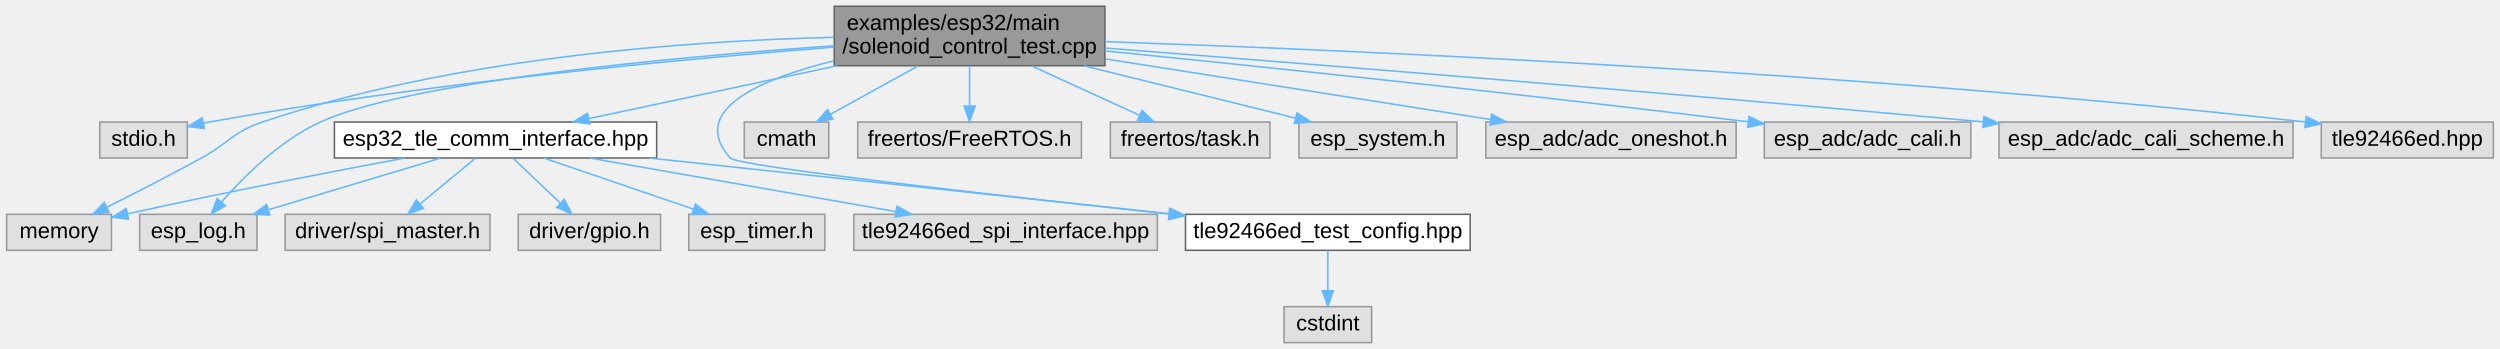
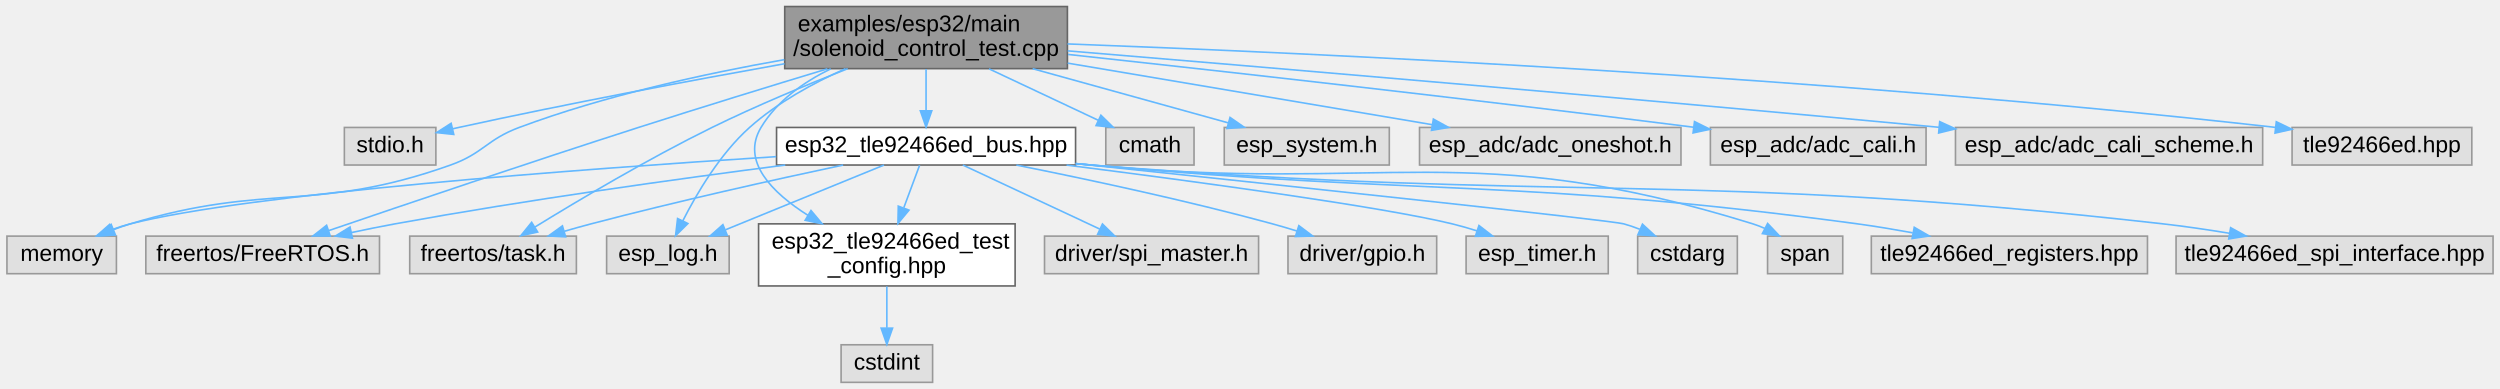
- <svg xmlns="http://www.w3.org/2000/svg" xmlns:xlink="http://www.w3.org/1999/xlink" width="1598pt" height="223pt" viewBox="0.00 0.00 1597.50 223.00">
-   <g id="graph0" class="graph" transform="scale(1 1) rotate(0) translate(4 219)">
+ <svg xmlns="http://www.w3.org/2000/svg" xmlns:xlink="http://www.w3.org/1999/xlink" width="1530pt" height="238pt" viewBox="0.00 0.00 1529.50 238.00">
+   <g id="graph0" class="graph" transform="scale(1 1) rotate(0) translate(4 234)">
    <g id="Node000001" class="node">
      <g id="a_Node000001">
        <a xlink:title="Real Hardware Solenoid Control Test with ADC-Based Current Control.">
-           <polygon fill="#999999" stroke="#666666" points="702,-215 529,-215 529,-177 702,-177 702,-215" />
-           <text text-anchor="start" x="537" y="-199.8" font-family="Arial" font-size="14.00">examples/esp32/main</text>
-           <text text-anchor="middle" x="615.5" y="-184.8" font-family="Arial" font-size="14.00">/solenoid_control_test.cpp</text>
+           <polygon fill="#999999" stroke="#666666" points="649,-230 476,-230 476,-192 649,-192 649,-230" />
+           <text text-anchor="start" x="484" y="-214.8" font-family="Arial" font-size="14.00">examples/esp32/main</text>
+           <text text-anchor="middle" x="562.5" y="-199.8" font-family="Arial" font-size="14.00">/solenoid_control_test.cpp</text>
        </a>
      </g>
    </g>
    <g id="Node000002" class="node">
      <g id="a_Node000002">
        <a xlink:title=" ">
-           <polygon fill="#e0e0e0" stroke="#999999" points="115.5,-141 59.5,-141 59.5,-118 115.5,-118 115.5,-141" />
-           <text text-anchor="middle" x="87.5" y="-125.8" font-family="Arial" font-size="14.00">stdio.h</text>
+           <polygon fill="#e0e0e0" stroke="#999999" points="262.5,-156 206.5,-156 206.5,-133 262.5,-133 262.5,-156" />
+           <text text-anchor="middle" x="234.5" y="-140.8" font-family="Arial" font-size="14.00">stdio.h</text>
        </a>
      </g>
    </g>
    <g id="edge1_Node000001_Node000002" class="edge">
      <g id="a_edge1_Node000001_Node000002">
        <a xlink:title=" ">
-           <path fill="none" stroke="#63b8ff" d="M528.96,-188.91C431.37,-181.23 268.2,-165.93 129.5,-141 128.25,-140.78 126.99,-140.54 125.71,-140.28" />
-           <polygon fill="#63b8ff" stroke="#63b8ff" points="126.37,-136.84 115.85,-138.14 124.88,-143.68 126.37,-136.84" />
+           <path fill="none" stroke="#63b8ff" d="M475.88,-195C419.02,-184.82 343.13,-170.61 276.5,-156 275.26,-155.73 274,-155.45 272.73,-155.16" />
+           <polygon fill="#63b8ff" stroke="#63b8ff" points="273.45,-151.73 262.91,-152.84 271.84,-158.54 273.45,-151.73" />
        </a>
      </g>
    </g>
    <g id="Node000003" class="node">
      <g id="a_Node000003">
        <a xlink:title=" ">
-           <polygon fill="#e0e0e0" stroke="#999999" points="67,-82 0,-82 0,-59 67,-59 67,-82" />
-           <text text-anchor="middle" x="33.5" y="-66.8" font-family="Arial" font-size="14.00">memory</text>
+           <polygon fill="#e0e0e0" stroke="#999999" points="67,-89.5 0,-89.5 0,-66.5 67,-66.5 67,-89.5" />
+           <text text-anchor="middle" x="33.5" y="-74.3" font-family="Arial" font-size="14.00">memory</text>
        </a>
      </g>
    </g>
    <g id="edge2_Node000001_Node000003" class="edge">
      <g id="a_edge2_Node000001_Node000003">
        <a xlink:title=" ">
-           <path fill="none" stroke="#63b8ff" d="M528.63,-195.14C435.87,-192.89 285.73,-182.3 163.5,-141 144.44,-134.56 142.13,-127.69 124.5,-118 104.69,-107.11 82.06,-95.54 64.32,-86.67" />
-           <polygon fill="#63b8ff" stroke="#63b8ff" points="65.53,-83.36 55.02,-82.04 62.41,-89.63 65.53,-83.36" />
+           <path fill="none" stroke="#63b8ff" d="M475.77,-197.5C427.09,-188.93 365.82,-175.53 313.5,-156 293.56,-148.56 291.55,-140.12 271.5,-133 188.04,-103.35 160.29,-122.6 75.5,-97 72.13,-95.98 68.67,-94.78 65.25,-93.48" />
+           <polygon fill="#63b8ff" stroke="#63b8ff" points="66.41,-90.17 55.82,-89.66 63.78,-96.66 66.41,-90.17" />
        </a>
      </g>
    </g>
    <g id="Node000004" class="node">
      <g id="a_Node000004">
        <a xlink:title=" ">
-           <polygon fill="#e0e0e0" stroke="#999999" points="525.5,-141 471.5,-141 471.5,-118 525.5,-118 525.5,-141" />
-           <text text-anchor="middle" x="498.5" y="-125.8" font-family="Arial" font-size="14.00">cmath</text>
+           <polygon fill="#e0e0e0" stroke="#999999" points="726.5,-156 672.5,-156 672.5,-133 726.5,-133 726.5,-156" />
+           <text text-anchor="middle" x="699.5" y="-140.8" font-family="Arial" font-size="14.00">cmath</text>
        </a>
      </g>
    </g>
    <g id="edge3_Node000001_Node000004" class="edge">
      <g id="a_edge3_Node000001_Node000004">
        <a xlink:title=" ">
-           <path fill="none" stroke="#63b8ff" d="M582.6,-176.86C564.92,-167.12 543.35,-155.23 526.49,-145.93" />
-           <polygon fill="#63b8ff" stroke="#63b8ff" points="528.1,-142.82 517.66,-141.06 524.73,-148.95 528.1,-142.82" />
+           <path fill="none" stroke="#63b8ff" d="M601.03,-191.86C622.11,-181.94 647.91,-169.79 667.82,-160.42" />
+           <polygon fill="#63b8ff" stroke="#63b8ff" points="669.51,-163.49 677.07,-156.06 666.53,-157.15 669.51,-163.49" />
        </a>
      </g>
    </g>
    <g id="Node000005" class="node">
      <g id="a_Node000005">
        <a xlink:title=" ">
-           <polygon fill="#e0e0e0" stroke="#999999" points="687,-141 544,-141 544,-118 687,-118 687,-141" />
-           <text text-anchor="middle" x="615.5" y="-125.8" font-family="Arial" font-size="14.00">freertos/FreeRTOS.h</text>
+           <polygon fill="#e0e0e0" stroke="#999999" points="228,-89.5 85,-89.5 85,-66.5 228,-66.5 228,-89.5" />
+           <text text-anchor="middle" x="156.5" y="-74.3" font-family="Arial" font-size="14.00">freertos/FreeRTOS.h</text>
        </a>
      </g>
    </g>
    <g id="edge4_Node000001_Node000005" class="edge">
      <g id="a_edge4_Node000001_Node000005">
        <a xlink:title=" ">
-           <path fill="none" stroke="#63b8ff" d="M615.5,-176.69C615.5,-168.8 615.5,-159.54 615.5,-151.39" />
-           <polygon fill="#63b8ff" stroke="#63b8ff" points="619,-151.19 615.5,-141.19 612,-151.19 619,-151.19" />
+           <path fill="none" stroke="#63b8ff" d="M502.1,-191.88C468.08,-181.57 424.85,-168.3 386.5,-156 319.82,-134.61 242.71,-108.52 196.87,-92.86" />
+           <polygon fill="#63b8ff" stroke="#63b8ff" points="197.89,-89.51 187.3,-89.59 195.63,-96.13 197.89,-89.51" />
        </a>
      </g>
    </g>
    <g id="Node000006" class="node">
      <g id="a_Node000006">
        <a xlink:title=" ">
-           <polygon fill="#e0e0e0" stroke="#999999" points="807.5,-141 705.5,-141 705.5,-118 807.5,-118 807.5,-141" />
-           <text text-anchor="middle" x="756.5" y="-125.8" font-family="Arial" font-size="14.00">freertos/task.h</text>
+           <polygon fill="#e0e0e0" stroke="#999999" points="348.5,-89.5 246.5,-89.5 246.5,-66.5 348.5,-66.5 348.5,-89.5" />
+           <text text-anchor="middle" x="297.5" y="-74.3" font-family="Arial" font-size="14.00">freertos/task.h</text>
        </a>
      </g>
    </g>
    <g id="edge5_Node000001_Node000006" class="edge">
      <g id="a_edge5_Node000001_Node000006">
        <a xlink:title=" ">
-           <path fill="none" stroke="#63b8ff" d="M655.15,-176.86C676.95,-166.89 703.65,-154.68 724.17,-145.29" />
-           <polygon fill="#63b8ff" stroke="#63b8ff" points="725.78,-148.4 733.41,-141.06 722.86,-142.04 725.78,-148.4" />
+           <path fill="none" stroke="#63b8ff" d="M514.54,-191.97C489.46,-182.11 458.44,-169.22 431.5,-156 392.72,-136.96 349.71,-111.41 323.14,-95.07" />
+           <polygon fill="#63b8ff" stroke="#63b8ff" points="324.8,-91.99 314.45,-89.7 321.12,-97.94 324.8,-91.99" />
        </a>
      </g>
    </g>
    <g id="Node000007" class="node">
      <g id="a_Node000007">
        <a xlink:title=" ">
-           <polygon fill="#e0e0e0" stroke="#999999" points="160,-82 85,-82 85,-59 160,-59 160,-82" />
-           <text text-anchor="middle" x="122.5" y="-66.8" font-family="Arial" font-size="14.00">esp_log.h</text>
+           <polygon fill="#e0e0e0" stroke="#999999" points="442,-89.5 367,-89.5 367,-66.5 442,-66.5 442,-89.5" />
+           <text text-anchor="middle" x="404.5" y="-74.3" font-family="Arial" font-size="14.00">esp_log.h</text>
        </a>
      </g>
    </g>
    <g id="edge6_Node000001_Node000007" class="edge">
      <g id="a_edge6_Node000001_Node000007">
        <a xlink:title=" ">
-           <path fill="none" stroke="#63b8ff" d="M528.68,-189.73C424.65,-182.37 257.25,-166.93 200.5,-141 174.93,-129.32 151.73,-106.31 137.41,-89.97" />
-           <polygon fill="#63b8ff" stroke="#63b8ff" points="139.9,-87.49 130.76,-82.13 134.56,-92.02 139.9,-87.49" />
+           <path fill="none" stroke="#63b8ff" d="M513.15,-191.97C493.44,-183.16 471.46,-171.16 454.5,-156 436.42,-139.84 422.17,-115.69 413.58,-98.76" />
+           <polygon fill="#63b8ff" stroke="#63b8ff" points="416.72,-97.2 409.2,-89.74 410.42,-100.26 416.72,-97.2" />
        </a>
      </g>
    </g>
    <g id="Node000008" class="node">
      <g id="a_Node000008">
        <a xlink:title=" ">
-           <polygon fill="#e0e0e0" stroke="#999999" points="927,-141 826,-141 826,-118 927,-118 927,-141" />
-           <text text-anchor="middle" x="876.5" y="-125.8" font-family="Arial" font-size="14.00">esp_system.h</text>
+           <polygon fill="#e0e0e0" stroke="#999999" points="846,-156 745,-156 745,-133 846,-133 846,-156" />
+           <text text-anchor="middle" x="795.5" y="-140.8" font-family="Arial" font-size="14.00">esp_system.h</text>
        </a>
      </g>
    </g>
    <g id="edge7_Node000001_Node000008" class="edge">
      <g id="a_edge7_Node000001_Node000008">
        <a xlink:title=" ">
-           <path fill="none" stroke="#63b8ff" d="M688.55,-176.95C731.47,-166.34 784.74,-153.18 823.59,-143.57" />
-           <polygon fill="#63b8ff" stroke="#63b8ff" points="824.78,-146.89 833.65,-141.09 823.1,-140.09 824.78,-146.89" />
+           <path fill="none" stroke="#63b8ff" d="M627.71,-191.95C665.7,-181.43 712.77,-168.4 747.38,-158.82" />
+           <polygon fill="#63b8ff" stroke="#63b8ff" points="748.54,-162.13 757.25,-156.09 746.67,-155.38 748.54,-162.13" />
        </a>
      </g>
    </g>
    <g id="Node000009" class="node">
      <g id="a_Node000009">
        <a xlink:title=" ">
-           <polygon fill="#e0e0e0" stroke="#999999" points="1105.5,-141 945.5,-141 945.5,-118 1105.5,-118 1105.5,-141" />
-           <text text-anchor="middle" x="1025.5" y="-125.8" font-family="Arial" font-size="14.00">esp_adc/adc_oneshot.h</text>
+           <polygon fill="#e0e0e0" stroke="#999999" points="1024.5,-156 864.5,-156 864.5,-133 1024.5,-133 1024.5,-156" />
+           <text text-anchor="middle" x="944.5" y="-140.8" font-family="Arial" font-size="14.00">esp_adc/adc_oneshot.h</text>
        </a>
      </g>
    </g>
    <g id="edge8_Node000001_Node000009" class="edge">
      <g id="a_edge8_Node000001_Node000009">
        <a xlink:title=" ">
-           <path fill="none" stroke="#63b8ff" d="M702.2,-181.36C775.11,-169.89 878.36,-153.65 948.42,-142.63" />
-           <polygon fill="#63b8ff" stroke="#63b8ff" points="949.17,-146.05 958.51,-141.04 948.09,-139.14 949.17,-146.05" />
+           <path fill="none" stroke="#63b8ff" d="M649.18,-195.36C716.57,-183.99 808.94,-168.39 872.34,-157.68" />
+           <polygon fill="#63b8ff" stroke="#63b8ff" points="872.98,-161.13 882.26,-156.01 871.81,-154.22 872.98,-161.13" />
        </a>
      </g>
    </g>
    <g id="Node000010" class="node">
      <g id="a_Node000010">
        <a xlink:title=" ">
-           <polygon fill="#e0e0e0" stroke="#999999" points="1255.5,-141 1123.5,-141 1123.5,-118 1255.5,-118 1255.5,-141" />
-           <text text-anchor="middle" x="1189.5" y="-125.8" font-family="Arial" font-size="14.00">esp_adc/adc_cali.h</text>
+           <polygon fill="#e0e0e0" stroke="#999999" points="1174.5,-156 1042.5,-156 1042.5,-133 1174.5,-133 1174.5,-156" />
+           <text text-anchor="middle" x="1108.5" y="-140.8" font-family="Arial" font-size="14.00">esp_adc/adc_cali.h</text>
        </a>
      </g>
    </g>
    <g id="edge9_Node000001_Node000010" class="edge">
      <g id="a_edge9_Node000001_Node000010">
        <a xlink:title=" ">
-           <path fill="none" stroke="#63b8ff" d="M702.14,-186.46C799.5,-176.66 962.56,-159.7 1112.92,-141.17" />
-           <polygon fill="#63b8ff" stroke="#63b8ff" points="1113.77,-144.59 1123.26,-139.89 1112.91,-137.64 1113.77,-144.59" />
+           <path fill="none" stroke="#63b8ff" d="M649.39,-200.69C741.74,-190.65 892.34,-173.86 1032.21,-156.14" />
+           <polygon fill="#63b8ff" stroke="#63b8ff" points="1032.78,-159.6 1042.26,-154.87 1031.9,-152.65 1032.78,-159.6" />
        </a>
      </g>
    </g>
    <g id="Node000011" class="node">
      <g id="a_Node000011">
        <a xlink:title=" ">
-           <polygon fill="#e0e0e0" stroke="#999999" points="1461.5,-141 1273.5,-141 1273.5,-118 1461.5,-118 1461.5,-141" />
-           <text text-anchor="middle" x="1367.5" y="-125.8" font-family="Arial" font-size="14.00">esp_adc/adc_cali_scheme.h</text>
+           <polygon fill="#e0e0e0" stroke="#999999" points="1380.5,-156 1192.5,-156 1192.5,-133 1380.5,-133 1380.5,-156" />
+           <text text-anchor="middle" x="1286.5" y="-140.8" font-family="Arial" font-size="14.00">esp_adc/adc_cali_scheme.h</text>
        </a>
      </g>
    </g>
    <g id="edge10_Node000001_Node000011" class="edge">
      <g id="a_edge10_Node000001_Node000011">
        <a xlink:title=" ">
-           <path fill="none" stroke="#63b8ff" d="M702.15,-188.3C824.63,-178.73 1055.66,-160.24 1263.3,-141.1" />
-           <polygon fill="#63b8ff" stroke="#63b8ff" points="1263.85,-144.56 1273.48,-140.16 1263.2,-137.59 1263.85,-144.56" />
+           <path fill="none" stroke="#63b8ff" d="M649.19,-202.87C767.26,-193.07 985.54,-174.62 1182.52,-156.08" />
+           <polygon fill="#63b8ff" stroke="#63b8ff" points="1182.85,-159.57 1192.48,-155.14 1182.2,-152.6 1182.85,-159.57" />
        </a>
      </g>
    </g>
    <g id="Node000012" class="node">
      <g id="a_Node000012">
        <a xlink:title=" ">
-           <polygon fill="#e0e0e0" stroke="#999999" points="1589.5,-141 1479.5,-141 1479.5,-118 1589.5,-118 1589.5,-141" />
-           <text text-anchor="middle" x="1534.5" y="-125.8" font-family="Arial" font-size="14.00">tle92466ed.hpp</text>
+           <polygon fill="#e0e0e0" stroke="#999999" points="1508.5,-156 1398.5,-156 1398.5,-133 1508.5,-133 1508.5,-156" />
+           <text text-anchor="middle" x="1453.5" y="-140.8" font-family="Arial" font-size="14.00">tle92466ed.hpp</text>
        </a>
      </g>
    </g>
    <g id="edge11_Node000001_Node000012" class="edge">
      <g id="a_edge11_Node000001_Node000012">
        <a xlink:title=" ">
-           <path fill="none" stroke="#63b8ff" d="M702.22,-192.38C855.13,-187.12 1182.83,-173.05 1469.22,-141.04" />
-           <polygon fill="#63b8ff" stroke="#63b8ff" points="1469.85,-144.5 1479.39,-139.9 1469.06,-137.54 1469.85,-144.5" />
+           <path fill="none" stroke="#63b8ff" d="M649.07,-207.12C798.03,-201.56 1112.6,-187.14 1388.19,-156.05" />
+           <polygon fill="#63b8ff" stroke="#63b8ff" points="1388.85,-159.5 1398.39,-154.89 1388.06,-152.54 1388.85,-159.5" />
        </a>
      </g>
    </g>
    <g id="Node000013" class="node">
      <g id="a_Node000013">
-         <a xlink:href="esp32__tle__comm__interface_8hpp.html" target="_top" xlink:title="ESP32 Communication Interface implementation for TLE92466ED driver.">
-           <polygon fill="white" stroke="#666666" points="415.5,-141 209.5,-141 209.5,-118 415.5,-118 415.5,-141" />
-           <text text-anchor="middle" x="312.5" y="-125.8" font-family="Arial" font-size="14.00">esp32_tle_comm_interface.hpp</text>
+         <a xlink:href="esp32__tle92466ed__bus_8hpp.html" target="_top" xlink:title="ESP32 Communication Interface implementation for TLE92466ED driver.">
+           <polygon fill="white" stroke="#666666" points="654,-156 471,-156 471,-133 654,-133 654,-156" />
+           <text text-anchor="middle" x="562.5" y="-140.8" font-family="Arial" font-size="14.00">esp32_tle92466ed_bus.hpp</text>
        </a>
      </g>
    </g>
    <g id="edge12_Node000001_Node000013" class="edge">
      <g id="a_edge12_Node000001_Node000013">
        <a xlink:title=" ">
-           <path fill="none" stroke="#63b8ff" d="M530.69,-176.95C480.24,-166.21 417.45,-152.84 372.2,-143.21" />
-           <polygon fill="#63b8ff" stroke="#63b8ff" points="372.76,-139.75 362.25,-141.09 371.3,-146.6 372.76,-139.75" />
+           <path fill="none" stroke="#63b8ff" d="M562.5,-191.69C562.5,-183.8 562.5,-174.54 562.5,-166.39" />
+           <polygon fill="#63b8ff" stroke="#63b8ff" points="566,-166.19 562.5,-156.19 559,-166.19 566,-166.19" />
        </a>
      </g>
    </g>
    <g id="Node000015" class="node">
      <g id="a_Node000015">
-         <a xlink:href="tle92466ed__test__config_8hpp.html" target="_top" xlink:title="Hardware configuration for TLE92466ED driver on ESP32-C6.">
-           <polygon fill="white" stroke="#666666" points="935.5,-82 753.5,-82 753.5,-59 935.5,-59 935.5,-82" />
-           <text text-anchor="middle" x="844.5" y="-66.8" font-family="Arial" font-size="14.00">tle92466ed_test_config.hpp</text>
-         </a>
-       </g>
-     </g>
-     <g id="edge21_Node000001_Node000015" class="edge">
-       <g id="a_edge21_Node000001_Node000015">
-         <a xlink:title=" ">
-           <path fill="none" stroke="#63b8ff" d="M528.75,-180.13C480.71,-168.19 435.64,-148.33 462.5,-118 467.17,-112.73 631.49,-94.22 743.08,-82.2" />
-           <polygon fill="#63b8ff" stroke="#63b8ff" points="743.46,-85.68 753.03,-81.13 742.71,-78.72 743.46,-85.68" />
+         <a xlink:href="esp32__tle92466ed__test__config_8hpp.html" target="_top" xlink:title=" ">
+           <polygon fill="white" stroke="#666666" points="617,-97 460,-97 460,-59 617,-59 617,-97" />
+           <text text-anchor="start" x="468" y="-81.8" font-family="Arial" font-size="14.00">esp32_tle92466ed_test</text>
+           <text text-anchor="middle" x="538.5" y="-66.8" font-family="Arial" font-size="14.00">_config.hpp</text>
+         </a>
+       </g>
+     </g>
+     <g id="edge26_Node000001_Node000015" class="edge">
+       <g id="a_edge26_Node000001_Node000015">
+         <a xlink:title=" ">
+           <path fill="none" stroke="#63b8ff" d="M504.16,-191.89C487.45,-183.69 471.16,-172.12 461.5,-156 449.13,-135.37 468.08,-116.22 490.27,-102.18" />
+           <polygon fill="#63b8ff" stroke="#63b8ff" points="492.08,-105.18 498.88,-97.06 488.5,-99.17 492.08,-105.18" />
        </a>
      </g>
    </g>
    <g id="edge20_Node000013_Node000003" class="edge">
      <g id="a_edge20_Node000013_Node000003">
        <a xlink:title=" ">
-           <path fill="none" stroke="#63b8ff" d="M254.37,-117.96C208.64,-109.46 143.06,-96.85 77.49,-82.38" />
-           <polygon fill="#63b8ff" stroke="#63b8ff" points="77.91,-78.88 67.39,-80.13 76.39,-85.72 77.91,-78.88" />
+           <path fill="none" stroke="#63b8ff" d="M470.76,-138.13C350.94,-130.54 147.92,-115.49 75.5,-97 71.82,-96.06 68.06,-94.85 64.36,-93.49" />
+           <polygon fill="#63b8ff" stroke="#63b8ff" points="65.43,-90.15 54.85,-89.66 62.82,-96.64 65.43,-90.15" />
+         </a>
+       </g>
+     </g>
+     <g id="edge23_Node000013_Node000005" class="edge">
+       <g id="a_edge23_Node000013_Node000005">
+         <a xlink:title=" ">
+           <path fill="none" stroke="#63b8ff" d="M476.33,-133C410.66,-124.55 318.11,-111.7 237.5,-97 228.85,-95.42 219.72,-93.57 210.83,-91.67" />
+           <polygon fill="#63b8ff" stroke="#63b8ff" points="211.45,-88.23 200.94,-89.52 209.96,-95.07 211.45,-88.23" />
+         </a>
+       </g>
+     </g>
+     <g id="edge24_Node000013_Node000006" class="edge">
+       <g id="a_edge24_Node000013_Node000006">
+         <a xlink:title=" ">
+           <path fill="none" stroke="#63b8ff" d="M511.72,-132.99C470.09,-124.14 409.73,-110.74 357.5,-97 352.18,-95.6 346.61,-94.05 341.11,-92.46" />
+           <polygon fill="#63b8ff" stroke="#63b8ff" points="341.92,-89.05 331.34,-89.59 339.95,-95.77 341.92,-89.05" />
        </a>
      </g>
    </g>
    <g id="edge19_Node000013_Node000007" class="edge">
      <g id="a_edge19_Node000013_Node000007">
        <a xlink:title=" ">
-           <path fill="none" stroke="#63b8ff" d="M277.21,-117.91C246.28,-108.63 201.15,-95.1 167.61,-85.03" />
-           <polygon fill="#63b8ff" stroke="#63b8ff" points="168.19,-81.55 157.6,-82.03 166.18,-88.26 168.19,-81.55" />
+           <path fill="none" stroke="#63b8ff" d="M536.76,-132.99C510.37,-122.22 469.12,-105.38 439.71,-93.37" />
+           <polygon fill="#63b8ff" stroke="#63b8ff" points="440.81,-90.04 430.23,-89.5 438.16,-96.52 440.81,-90.04" />
        </a>
      </g>
    </g>
    <g id="Node000014" class="node">
      <g id="a_Node000014">
        <a xlink:title=" ">
-           <polygon fill="#e0e0e0" stroke="#999999" points="735.5,-82 541.5,-82 541.5,-59 735.5,-59 735.5,-82" />
-           <text text-anchor="middle" x="638.5" y="-66.8" font-family="Arial" font-size="14.00">tle92466ed_spi_interface.hpp</text>
+           <polygon fill="#e0e0e0" stroke="#999999" points="1521.5,-89.5 1327.5,-89.5 1327.5,-66.5 1521.5,-66.5 1521.5,-89.5" />
+           <text text-anchor="middle" x="1424.5" y="-74.3" font-family="Arial" font-size="14.00">tle92466ed_spi_interface.hpp</text>
        </a>
      </g>
    </g>
    <g id="edge13_Node000013_Node000014" class="edge">
      <g id="a_edge13_Node000013_Node000014">
        <a xlink:title=" ">
-           <path fill="none" stroke="#63b8ff" d="M372.67,-117.98C428.07,-108.29 510.23,-93.93 568.53,-83.73" />
-           <polygon fill="#63b8ff" stroke="#63b8ff" points="569.15,-87.18 578.4,-82.01 567.95,-80.28 569.15,-87.18" />
+           <path fill="none" stroke="#63b8ff" d="M654.14,-133.78C657.3,-133.5 660.42,-133.24 663.5,-133 954.58,-109.9 1029.35,-129.72 1319.5,-97 1332.68,-95.51 1346.72,-93.45 1360.1,-91.24" />
+           <polygon fill="#63b8ff" stroke="#63b8ff" points="1360.9,-94.66 1370.17,-89.54 1359.73,-87.75 1360.9,-94.66" />
        </a>
      </g>
    </g>
    <g id="edge14_Node000013_Node000015" class="edge">
      <g id="a_edge14_Node000013_Node000015">
        <a xlink:title=" ">
-           <path fill="none" stroke="#63b8ff" d="M410.7,-117.98C505.23,-107.85 647.55,-92.6 743.13,-82.36" />
-           <polygon fill="#63b8ff" stroke="#63b8ff" points="743.53,-85.84 753.1,-81.29 742.78,-78.88 743.53,-85.84" />
+           <path fill="none" stroke="#63b8ff" d="M558.54,-132.85C555.9,-125.75 552.3,-116.08 548.88,-106.89" />
+           <polygon fill="#63b8ff" stroke="#63b8ff" points="552.06,-105.39 545.29,-97.24 545.5,-107.84 552.06,-105.39" />
        </a>
      </g>
    </g>
    <g id="Node000017" class="node">
      <g id="a_Node000017">
        <a xlink:title=" ">
-           <polygon fill="#e0e0e0" stroke="#999999" points="309,-82 178,-82 178,-59 309,-59 309,-82" />
-           <text text-anchor="middle" x="243.5" y="-66.8" font-family="Arial" font-size="14.00">driver/spi_master.h</text>
+           <polygon fill="#e0e0e0" stroke="#999999" points="766,-89.5 635,-89.5 635,-66.5 766,-66.5 766,-89.5" />
+           <text text-anchor="middle" x="700.5" y="-74.3" font-family="Arial" font-size="14.00">driver/spi_master.h</text>
        </a>
      </g>
    </g>
    <g id="edge16_Node000013_Node000017" class="edge">
      <g id="a_edge16_Node000013_Node000017">
        <a xlink:title=" ">
-           <path fill="none" stroke="#63b8ff" d="M299.52,-117.78C289.59,-109.58 275.71,-98.11 264.25,-88.64" />
-           <polygon fill="#63b8ff" stroke="#63b8ff" points="266.36,-85.84 256.42,-82.17 261.9,-91.24 266.36,-85.84" />
+           <path fill="none" stroke="#63b8ff" d="M584.98,-132.99C607.73,-122.36 643.12,-105.82 668.74,-93.84" />
+           <polygon fill="#63b8ff" stroke="#63b8ff" points="670.45,-96.91 678.03,-89.5 667.49,-90.57 670.45,-96.91" />
        </a>
      </g>
    </g>
    <g id="Node000018" class="node">
      <g id="a_Node000018">
        <a xlink:title=" ">
-           <polygon fill="#e0e0e0" stroke="#999999" points="418,-82 327,-82 327,-59 418,-59 418,-82" />
-           <text text-anchor="middle" x="372.5" y="-66.8" font-family="Arial" font-size="14.00">driver/gpio.h</text>
+           <polygon fill="#e0e0e0" stroke="#999999" points="875,-89.5 784,-89.5 784,-66.5 875,-66.5 875,-89.5" />
+           <text text-anchor="middle" x="829.5" y="-74.3" font-family="Arial" font-size="14.00">driver/gpio.h</text>
        </a>
      </g>
    </g>
    <g id="edge17_Node000013_Node000018" class="edge">
      <g id="a_edge17_Node000013_Node000018">
        <a xlink:title=" ">
-           <path fill="none" stroke="#63b8ff" d="M323.79,-117.78C332.25,-109.74 344.02,-98.55 353.88,-89.19" />
-           <polygon fill="#63b8ff" stroke="#63b8ff" points="356.43,-91.6 361.27,-82.17 351.6,-86.52 356.43,-91.6" />
+           <path fill="none" stroke="#63b8ff" d="M617.78,-132.96C660.77,-124.38 721.79,-111.37 774.5,-97 779.4,-95.66 784.52,-94.15 789.56,-92.59" />
+           <polygon fill="#63b8ff" stroke="#63b8ff" points="790.65,-95.92 799.12,-89.55 788.53,-89.24 790.65,-95.92" />
        </a>
      </g>
    </g>
    <g id="Node000019" class="node">
      <g id="a_Node000019">
        <a xlink:title=" ">
-           <polygon fill="#e0e0e0" stroke="#999999" points="523,-82 436,-82 436,-59 523,-59 523,-82" />
-           <text text-anchor="middle" x="479.5" y="-66.8" font-family="Arial" font-size="14.00">esp_timer.h</text>
+           <polygon fill="#e0e0e0" stroke="#999999" points="980,-89.5 893,-89.5 893,-66.5 980,-66.5 980,-89.5" />
+           <text text-anchor="middle" x="936.5" y="-74.3" font-family="Arial" font-size="14.00">esp_timer.h</text>
        </a>
      </g>
    </g>
    <g id="edge18_Node000013_Node000019" class="edge">
      <g id="a_edge18_Node000013_Node000019">
        <a xlink:title=" ">
-           <path fill="none" stroke="#63b8ff" d="M343.52,-117.91C370.47,-108.71 409.68,-95.33 439.08,-85.29" />
-           <polygon fill="#63b8ff" stroke="#63b8ff" points="440.31,-88.57 448.65,-82.03 438.05,-81.95 440.31,-88.57" />
+           <path fill="none" stroke="#63b8ff" d="M648.49,-132.95C728.29,-122.83 841.07,-107.55 884.5,-97 889.48,-95.79 894.65,-94.3 899.72,-92.69" />
+           <polygon fill="#63b8ff" stroke="#63b8ff" points="900.88,-96 909.26,-89.52 898.67,-89.36 900.88,-96" />
+         </a>
+       </g>
+     </g>
+     <g id="Node000020" class="node">
+       <g id="a_Node000020">
+         <a xlink:title=" ">
+           <polygon fill="#e0e0e0" stroke="#999999" points="1059,-89.5 998,-89.5 998,-66.5 1059,-66.5 1059,-89.5" />
+           <text text-anchor="middle" x="1028.5" y="-74.3" font-family="Arial" font-size="14.00">cstdarg</text>
+         </a>
+       </g>
+     </g>
+     <g id="edge21_Node000013_Node000020" class="edge">
+       <g id="a_edge21_Node000013_Node000020">
+         <a xlink:title=" ">
+           <path fill="none" stroke="#63b8ff" d="M654,-133.91C777.05,-120.95 981.48,-99.22 989.5,-97 992.73,-96.1 996.04,-94.97 999.28,-93.7" />
+           <polygon fill="#63b8ff" stroke="#63b8ff" points="1000.93,-96.8 1008.73,-89.63 998.16,-90.37 1000.93,-96.8" />
+         </a>
+       </g>
+     </g>
+     <g id="Node000021" class="node">
+       <g id="a_Node000021">
+         <a xlink:title=" ">
+           <polygon fill="#e0e0e0" stroke="#999999" points="1123.5,-89.5 1077.5,-89.5 1077.5,-66.5 1123.5,-66.5 1123.5,-89.5" />
+           <text text-anchor="middle" x="1100.5" y="-74.3" font-family="Arial" font-size="14.00">span</text>
+         </a>
+       </g>
+     </g>
+     <g id="edge22_Node000013_Node000021" class="edge">
+       <g id="a_edge22_Node000013_Node000021">
+         <a xlink:title=" ">
+           <path fill="none" stroke="#63b8ff" d="M654.15,-133.91C657.31,-133.6 660.43,-133.3 663.5,-133 843.38,-115.66 895.89,-150.49 1068.5,-97 1070.95,-96.24 1073.42,-95.27 1075.85,-94.19" />
+           <polygon fill="#63b8ff" stroke="#63b8ff" points="1077.54,-97.25 1084.82,-89.56 1074.33,-91.03 1077.54,-97.25" />
+         </a>
+       </g>
+     </g>
+     <g id="Node000022" class="node">
+       <g id="a_Node000022">
+         <a xlink:title=" ">
+           <polygon fill="#e0e0e0" stroke="#999999" points="1310,-89.5 1141,-89.5 1141,-66.5 1310,-66.5 1310,-89.5" />
+           <text text-anchor="middle" x="1225.5" y="-74.3" font-family="Arial" font-size="14.00">tle92466ed_registers.hpp</text>
+         </a>
+       </g>
+     </g>
+     <g id="edge25_Node000013_Node000022" class="edge">
+       <g id="a_edge25_Node000013_Node000022">
+         <a xlink:title=" ">
+           <path fill="none" stroke="#63b8ff" d="M654.15,-133.86C657.3,-133.57 660.43,-133.28 663.5,-133 871.71,-114.19 925.31,-124.91 1132.5,-97 1143.48,-95.52 1155.12,-93.57 1166.32,-91.51" />
+           <polygon fill="#63b8ff" stroke="#63b8ff" points="1167.27,-94.89 1176.44,-89.59 1165.97,-88.01 1167.27,-94.89" />
        </a>
      </g>
    </g>
    <g id="Node000016" class="node">
      <g id="a_Node000016">
        <a xlink:title=" ">
-           <polygon fill="#e0e0e0" stroke="#999999" points="872.5,-23 816.5,-23 816.5,0 872.5,0 872.5,-23" />
-           <text text-anchor="middle" x="844.5" y="-7.8" font-family="Arial" font-size="14.00">cstdint</text>
+           <polygon fill="#e0e0e0" stroke="#999999" points="566.5,-23 510.5,-23 510.5,0 566.5,0 566.5,-23" />
+           <text text-anchor="middle" x="538.5" y="-7.8" font-family="Arial" font-size="14.00">cstdint</text>
        </a>
      </g>
    </g>
    <g id="edge15_Node000015_Node000016" class="edge">
      <g id="a_edge15_Node000015_Node000016">
        <a xlink:title=" ">
-           <path fill="none" stroke="#63b8ff" d="M844.5,-58.78C844.5,-51.61 844.5,-41.95 844.5,-33.31" />
-           <polygon fill="#63b8ff" stroke="#63b8ff" points="848,-33.17 844.5,-23.17 841,-33.17 848,-33.17" />
+           <path fill="none" stroke="#63b8ff" d="M538.5,-58.69C538.5,-50.8 538.5,-41.54 538.5,-33.39" />
+           <polygon fill="#63b8ff" stroke="#63b8ff" points="542,-33.19 538.5,-23.19 535,-33.19 542,-33.19" />
        </a>
      </g>
    </g>
  </g>
</svg>
